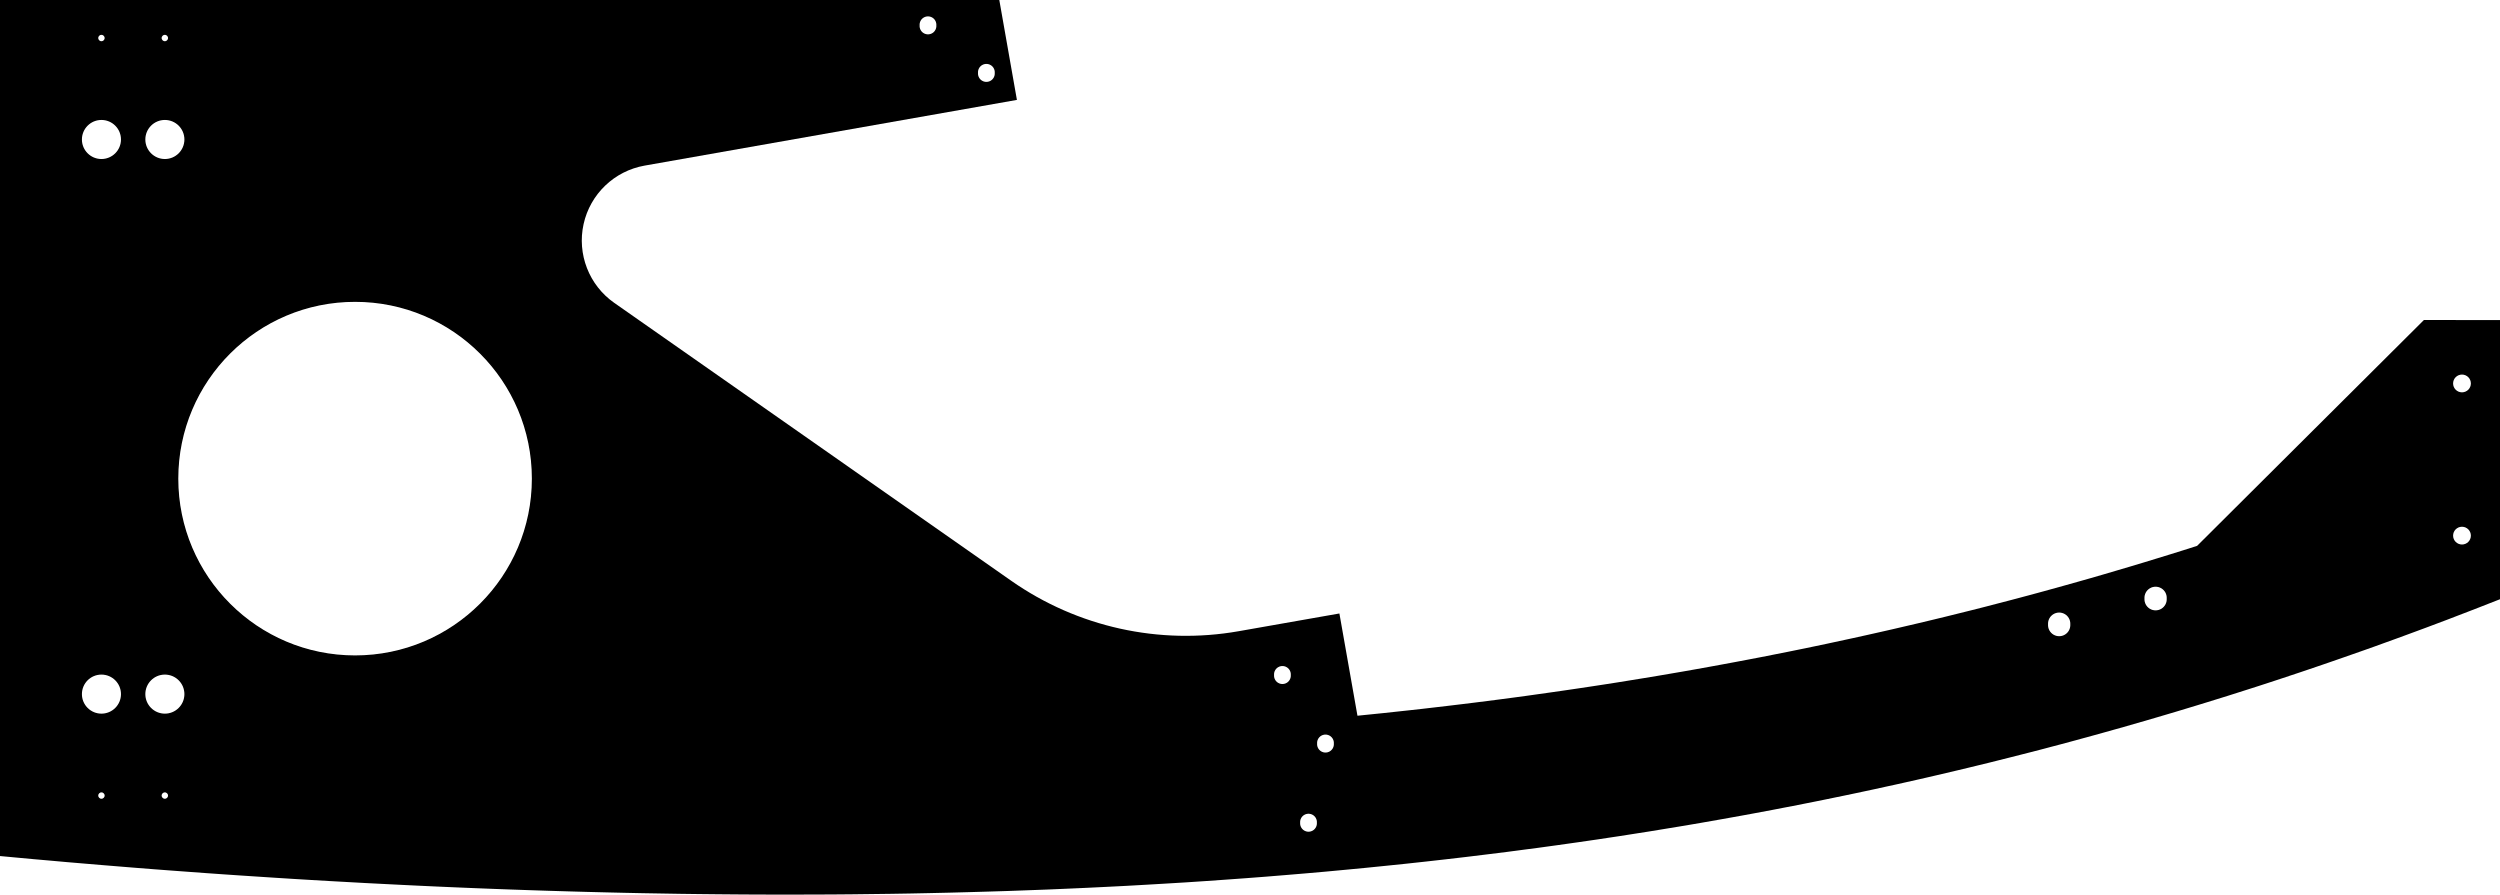
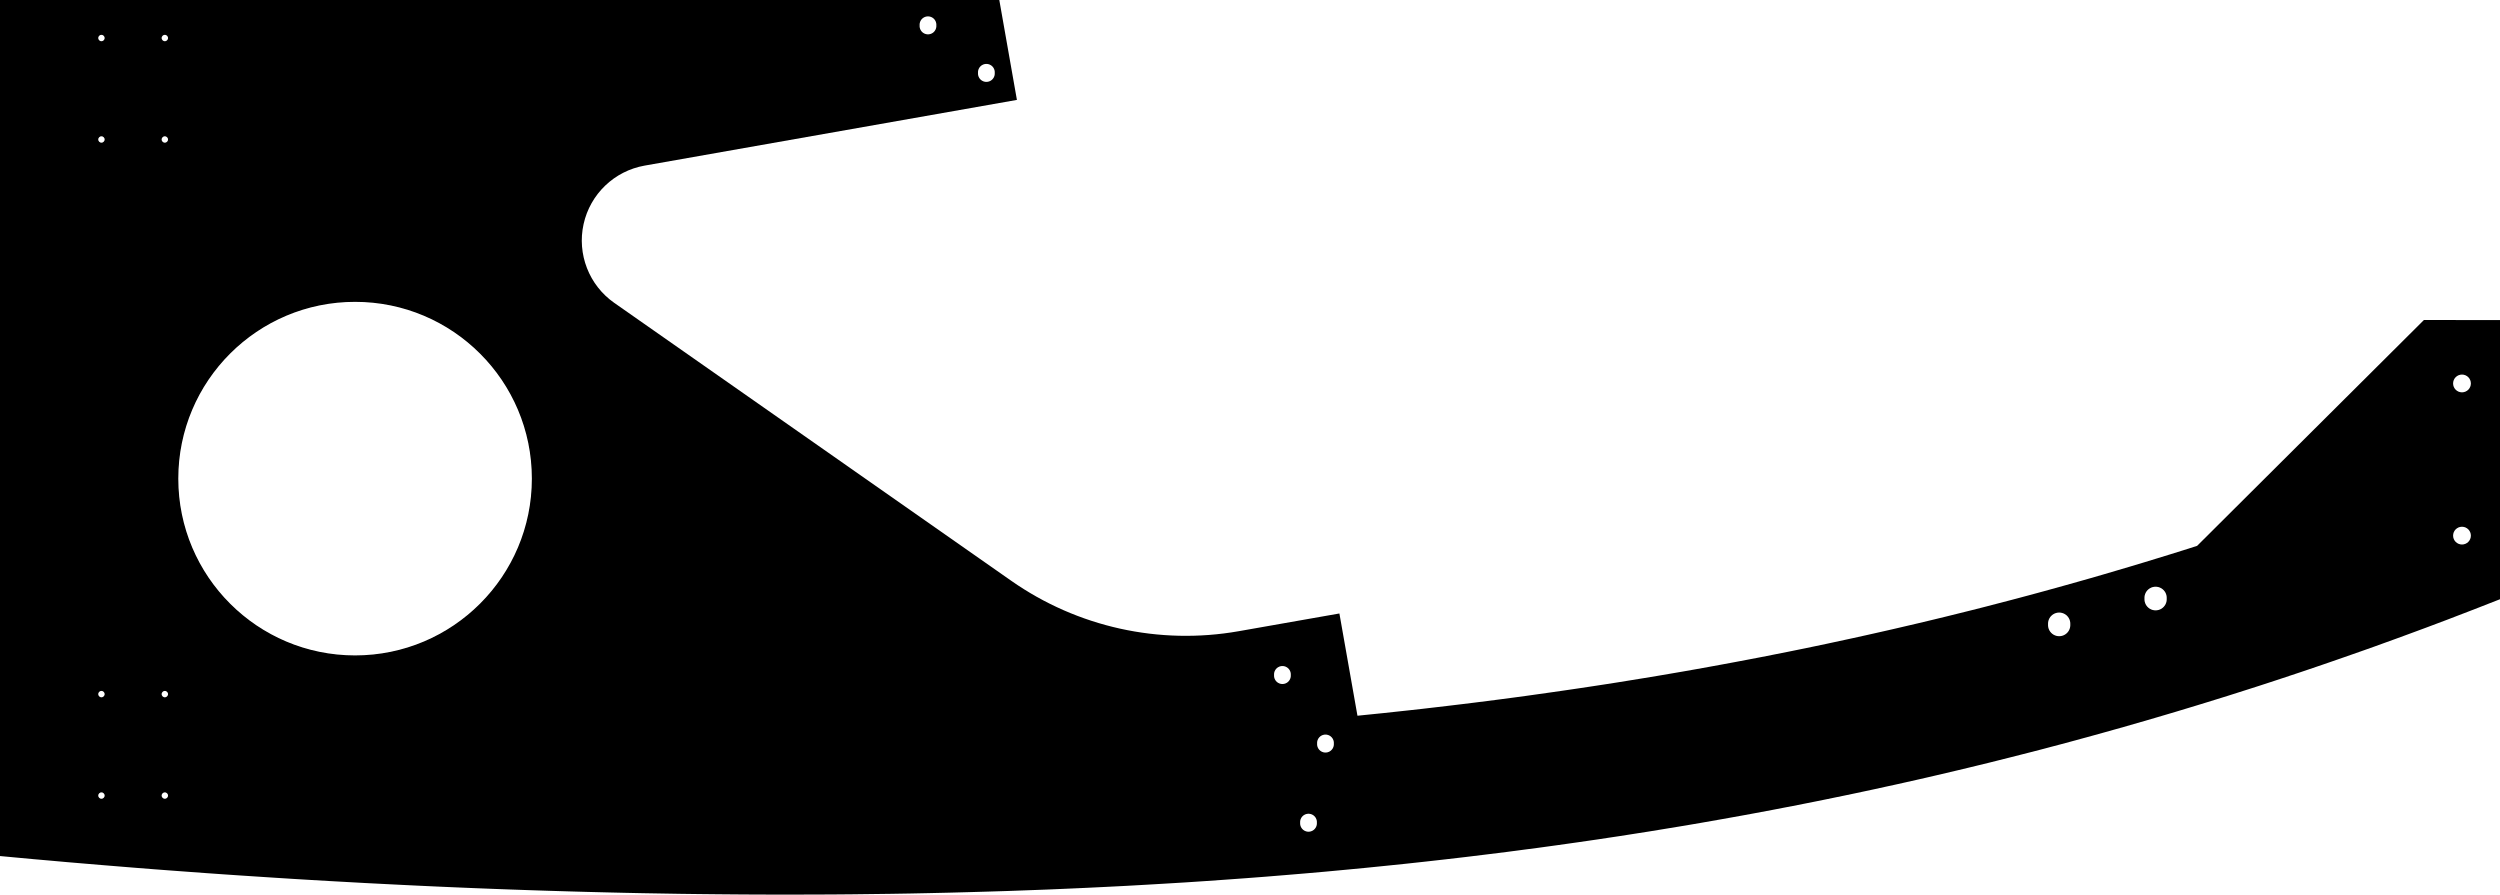
<svg xmlns="http://www.w3.org/2000/svg" xmlns:ns1="http://www.shapertools.com/namespaces/shaper" ns1:fusionaddin="version:1.6.10" width="62.591cm" height="22.398cm" version="1.1" x="0cm" y="0cm" viewBox="0 0 62.591 22.398" enable-background="new 0 0 62.591 22.398" xml:space="preserve">
  <path d="M-17.242,11.138 A1.905,1.905 235.006 0,0 -16.481,14.574 L-7.16,16.219 -7.601,18.72 -32.62,18.72 -32.62,-2.712 -32.62,-2.712 -32.201,-2.751 -31.78,-2.79 -31.357,-2.827 -30.933,-2.865 -30.507,-2.901 -30.079,-2.937 -29.65,-2.972 -29.219,-3.007 -28.786,-3.041 -28.351,-3.074 -27.915,-3.106 -27.478,-3.138 -27.039,-3.169 -26.598,-3.199 -26.155,-3.228 -25.711,-3.257 -25.266,-3.285 -24.819,-3.312 -24.371,-3.338 -23.921,-3.363 -23.469,-3.388 -23.017,-3.411 -22.562,-3.434 -22.107,-3.456 -21.65,-3.477 -21.192,-3.497 -20.732,-3.516 -20.271,-3.534 -19.809,-3.551 -19.345,-3.567 -18.88,-3.582 -18.414,-3.596 -17.947,-3.609 -17.478,-3.621 -17.009,-3.632 -16.538,-3.642 -16.066,-3.65 -15.592,-3.658 -15.118,-3.664 -14.643,-3.669 -14.166,-3.673 -13.688,-3.676 -13.21,-3.677 -12.73,-3.677 -12.249,-3.676 -11.767,-3.674 -11.285,-3.67 -10.801,-3.664 -10.316,-3.658 -9.831,-3.65 -9.344,-3.64 -8.857,-3.629 -8.368,-3.616 -7.879,-3.602 -7.389,-3.587 -6.898,-3.569 -6.406,-3.551 -5.913,-3.53 -5.42,-3.508 -4.926,-3.484 -4.431,-3.459 -3.935,-3.431 -3.438,-3.402 -2.941,-3.372 -2.443,-3.339 -1.944,-3.304 -1.445,-3.268 -0.945,-3.23 -0.444,-3.189 0.058,-3.147 0.56,-3.103 1.063,-3.056 1.566,-3.008 2.07,-2.957 2.575,-2.905 3.08,-2.85 3.586,-2.793 4.092,-2.734 4.599,-2.672 5.106,-2.609 5.614,-2.542 5.869,-2.509 6.123,-2.474 6.378,-2.439 6.632,-2.403 6.887,-2.367 7.142,-2.33 7.397,-2.293 7.652,-2.254 7.907,-2.216 8.163,-2.176 8.418,-2.136 8.674,-2.096 8.929,-2.054 9.185,-2.012 9.441,-1.97 9.697,-1.927 9.954,-1.883 10.21,-1.838 10.466,-1.793 10.723,-1.747 10.98,-1.701 11.236,-1.654 11.493,-1.606 11.75,-1.558 12.007,-1.508 12.264,-1.459 12.522,-1.408 12.779,-1.357 13.037,-1.305 13.294,-1.252 13.552,-1.199 13.81,-1.145 14.068,-1.09 14.326,-1.035 14.584,-0.978 14.842,-0.922 15.101,-0.864 15.359,-0.806 15.618,-0.747 15.876,-0.687 16.135,-0.626 16.394,-0.565 16.653,-0.503 16.912,-0.44 17.171,-0.377 17.43,-0.312 17.689,-0.247 17.949,-0.181 18.208,-0.115 18.468,-0.048 18.728,0.021 18.987,0.089 19.247,0.159 19.507,0.23 19.767,0.301 20.027,0.373 20.287,0.446 20.548,0.519 20.808,0.594 21.068,0.669 21.329,0.745 21.59,0.822 21.85,0.899 22.111,0.978 22.372,1.057 22.633,1.137 22.894,1.218 23.155,1.299 23.416,1.382 23.677,1.465 23.939,1.549 24.2,1.634 24.462,1.72 24.723,1.807 24.985,1.894 25.247,1.983 25.509,2.072 25.77,2.162 26.032,2.253 26.295,2.345 26.557,2.437 26.819,2.53 27.081,2.625 27.344,2.72 27.606,2.816 27.869,2.913 28.131,3.01 28.394,3.109 28.657,3.208 28.919,3.309 29.182,3.41 29.445,3.512 29.708,3.615 29.972,3.718 29.972,10.706 28.067,10.709 22.388,5.054 22.388,5.054 22.056,4.948 21.723,4.844 21.391,4.742 21.058,4.64 20.726,4.54 20.394,4.442 20.062,4.344 19.731,4.248 19.399,4.154 19.068,4.061 18.736,3.969 18.405,3.878 18.074,3.789 17.743,3.701 17.412,3.615 17.082,3.529 16.751,3.445 16.421,3.363 16.09,3.281 15.76,3.201 15.43,3.122 15.1,3.045 14.77,2.968 14.44,2.893 14.111,2.819 13.781,2.746 13.452,2.675 13.123,2.604 12.794,2.535 12.465,2.467 12.136,2.4 11.807,2.335 11.479,2.27 11.15,2.207 10.822,2.145 10.494,2.084 10.166,2.024 9.838,1.965 9.51,1.907 9.183,1.851 8.855,1.795 8.528,1.741 8.201,1.688 7.874,1.635 7.547,1.584 7.22,1.534 6.894,1.485 6.567,1.437 6.241,1.39 5.915,1.344 5.589,1.298 5.263,1.254 4.937,1.211 4.612,1.169 4.287,1.128 3.961,1.088 3.636,1.049 3.312,1.011 2.987,0.973 2.662,0.937 2.338,0.902 2.014,0.867 1.69,0.834 1.366,0.801 0.914,3.361 -1.608,2.917 A7.62,7.62 280 0,0 -7.301,4.179 L-17.242,11.138z" transform="matrix(1,0,0,-1,32.61985,18.72021)" fill="rgb(0,0,0)" stroke-linecap="round" stroke-linejoin="round" />
+   <path d="M-28.592,1.342 a0.099,0.099 0 1,1 0.198,0 a0.099,0.099 0 1,1 -0.198,0z" transform="matrix(1,0,0,-1,32.61985,18.72021)" fill="rgb(255,255,255)" stroke="rgb(0,0,0)" stroke-width="0.001cm" stroke-linecap="round" stroke-linejoin="round" />
+   <path d="M-28.592,15.228 a0.099,0.099 0 1,1 0.198,0 a0.099,0.099 0 1,1 -0.198,0z" transform="matrix(1,0,0,-1,32.61985,18.72021)" fill="rgb(255,255,255)" stroke="rgb(0,0,0)" stroke-width="0.001cm" stroke-linecap="round" stroke-linejoin="round" />
  <path d="M28.778,9.12 a0.241,0.241 0 1,1 0.483,0 a0.241,0.241 0 1,1 -0.483,0z" transform="matrix(1,0,0,-1,32.61985,18.72021)" fill="rgb(255,255,255)" stroke="rgb(0,0,0)" stroke-width="0.001cm" stroke-linecap="round" stroke-linejoin="round" />
  <path d="M28.778,5.31 a0.241,0.241 0 1,1 0.483,0 a0.241,0.241 0 1,1 -0.483,0z" transform="matrix(1,0,0,-1,32.61985,18.72021)" fill="rgb(255,255,255)" stroke="rgb(0,0,0)" stroke-width="0.001cm" stroke-linecap="round" stroke-linejoin="round" />
-   <path d="M-30.588,1.342 a0.508,0.508 0 1,1 1.016,0 a0.508,0.508 0 1,1 -1.016,0z" transform="matrix(1,0,0,-1,32.61985,18.72021)" fill="rgb(255,255,255)" stroke="rgb(0,0,0)" stroke-width="0.001cm" stroke-linecap="round" stroke-linejoin="round" />
-   <path d="M-29,1.342 a0.508,0.508 0 1,1 1.016,0 a0.508,0.508 0 1,1 -1.016,0z" transform="matrix(1,0,0,-1,32.61985,18.72021)" fill="rgb(255,255,255)" stroke="rgb(0,0,0)" stroke-width="0.001cm" stroke-linecap="round" stroke-linejoin="round" />
-   <path d="M-30.588,15.228 a0.508,0.508 0 1,1 1.016,0 a0.508,0.508 0 1,1 -1.016,0z" transform="matrix(1,0,0,-1,32.61985,18.72021)" fill="rgb(255,255,255)" stroke="rgb(0,0,0)" stroke-width="0.001cm" stroke-linecap="round" stroke-linejoin="round" />
-   <path d="M-29,15.228 a0.508,0.508 0 1,1 1.016,0 a0.508,0.508 0 1,1 -1.016,0z" transform="matrix(1,0,0,-1,32.61985,18.72021)" fill="rgb(255,255,255)" stroke="rgb(0,0,0)" stroke-width="0.001cm" stroke-linecap="round" stroke-linejoin="round" />
  <path d="M21.051,3.735 a0.298,0.298 0 1,1 0.595,0 a0.298,0.298 0 1,1 -0.595,0z" transform="matrix(1,0,0,-1,32.61985,18.72021)" fill="rgb(255,255,255)" stroke="rgb(0,0,0)" stroke-width="0.001cm" stroke-linecap="round" stroke-linejoin="round" />
  <path d="M18.637,3.088 a0.298,0.298 0 1,1 0.595,0 a0.298,0.298 0 1,1 -0.595,0z" transform="matrix(1,0,0,-1,32.61985,18.72021)" fill="rgb(255,255,255)" stroke="rgb(0,0,0)" stroke-width="0.001cm" stroke-linecap="round" stroke-linejoin="round" />
  <path d="M-30.179,17.768 a0.099,0.099 0 1,1 0.198,0 a0.099,0.099 0 1,1 -0.198,0z" transform="matrix(1,0,0,-1,32.61985,18.72021)" fill="rgb(255,255,255)" stroke="rgb(0,0,0)" stroke-width="0.001cm" stroke-linecap="round" stroke-linejoin="round" />
  <path d="M-28.592,17.768 a0.099,0.099 0 1,1 0.198,0 a0.099,0.099 0 1,1 -0.198,0z" transform="matrix(1,0,0,-1,32.61985,18.72021)" fill="rgb(255,255,255)" stroke="rgb(0,0,0)" stroke-width="0.001cm" stroke-linecap="round" stroke-linejoin="round" />
  <path d="M-28.592,-1.198 a0.099,0.099 0 1,1 0.198,0 a0.099,0.099 0 1,1 -0.198,0z" transform="matrix(1,0,0,-1,32.61985,18.72021)" fill="rgb(255,255,255)" stroke="rgb(0,0,0)" stroke-width="0.001cm" stroke-linecap="round" stroke-linejoin="round" />
  <path d="M-30.179,-1.198 a0.099,0.099 0 1,1 0.198,0 a0.099,0.099 0 1,1 -0.198,0z" transform="matrix(1,0,0,-1,32.61985,18.72021)" fill="rgb(255,255,255)" stroke="rgb(0,0,0)" stroke-width="0.001cm" stroke-linecap="round" stroke-linejoin="round" />
  <path d="M-0.088,-1.878 a0.229,0.229 0 1,1 0.457,0 a0.229,0.229 0 1,1 -0.457,0z" transform="matrix(1,0,0,-1,32.61985,18.72021)" fill="rgb(255,255,255)" stroke="rgb(0,0,0)" stroke-width="0.001cm" stroke-linecap="round" stroke-linejoin="round" />
  <path d="M-0.741,1.82 a0.229,0.229 0 1,1 0.457,0 a0.229,0.229 0 1,1 -0.457,0z" transform="matrix(1,0,0,-1,32.61985,18.72021)" fill="rgb(255,255,255)" stroke="rgb(0,0,0)" stroke-width="0.001cm" stroke-linecap="round" stroke-linejoin="round" />
  <path d="M0.337,0.104 a0.229,0.229 0 1,1 0.457,0 a0.229,0.229 0 1,1 -0.457,0z" transform="matrix(1,0,0,-1,32.61985,18.72021)" fill="rgb(255,255,255)" stroke="rgb(0,0,0)" stroke-width="0.001cm" stroke-linecap="round" stroke-linejoin="round" />
  <path d="M-8.153,16.895 a0.229,0.229 0 1,1 0.457,0 a0.229,0.229 0 1,1 -0.457,0z" transform="matrix(1,0,0,-1,32.61985,18.72021)" fill="rgb(255,255,255)" stroke="rgb(0,0,0)" stroke-width="0.001cm" stroke-linecap="round" stroke-linejoin="round" />
  <path d="M-9.615,18.085 a0.229,0.229 0 1,1 0.457,0 a0.229,0.229 0 1,1 -0.457,0z" transform="matrix(1,0,0,-1,32.61985,18.72021)" fill="rgb(255,255,255)" stroke="rgb(0,0,0)" stroke-width="0.001cm" stroke-linecap="round" stroke-linejoin="round" />
  <path d="M-28.175,6.737 a4.445,4.445 0 1,1 8.89,0 a4.445,4.445 0 1,1 -8.89,0z" transform="matrix(1,0,0,-1,32.61985,18.72021)" fill="rgb(255,255,255)" stroke="rgb(0,0,0)" stroke-width="0.001cm" stroke-linecap="round" stroke-linejoin="round" />
+   <path d="M-30.179,15.228 a0.099,0.099 0 1,1 0.198,0 a0.099,0.099 0 1,1 -0.198,0z" transform="matrix(1,0,0,-1,32.61985,18.72021)" fill="rgb(255,255,255)" stroke="rgb(0,0,0)" stroke-width="0.001cm" stroke-linecap="round" stroke-linejoin="round" />
+   <path d="M-30.179,1.342 a0.099,0.099 0 1,1 0.198,0 a0.099,0.099 0 1,1 -0.198,0z" transform="matrix(1,0,0,-1,32.61985,18.72021)" fill="rgb(255,255,255)" stroke="rgb(0,0,0)" stroke-width="0.001cm" stroke-linecap="round" stroke-linejoin="round" />
</svg>
